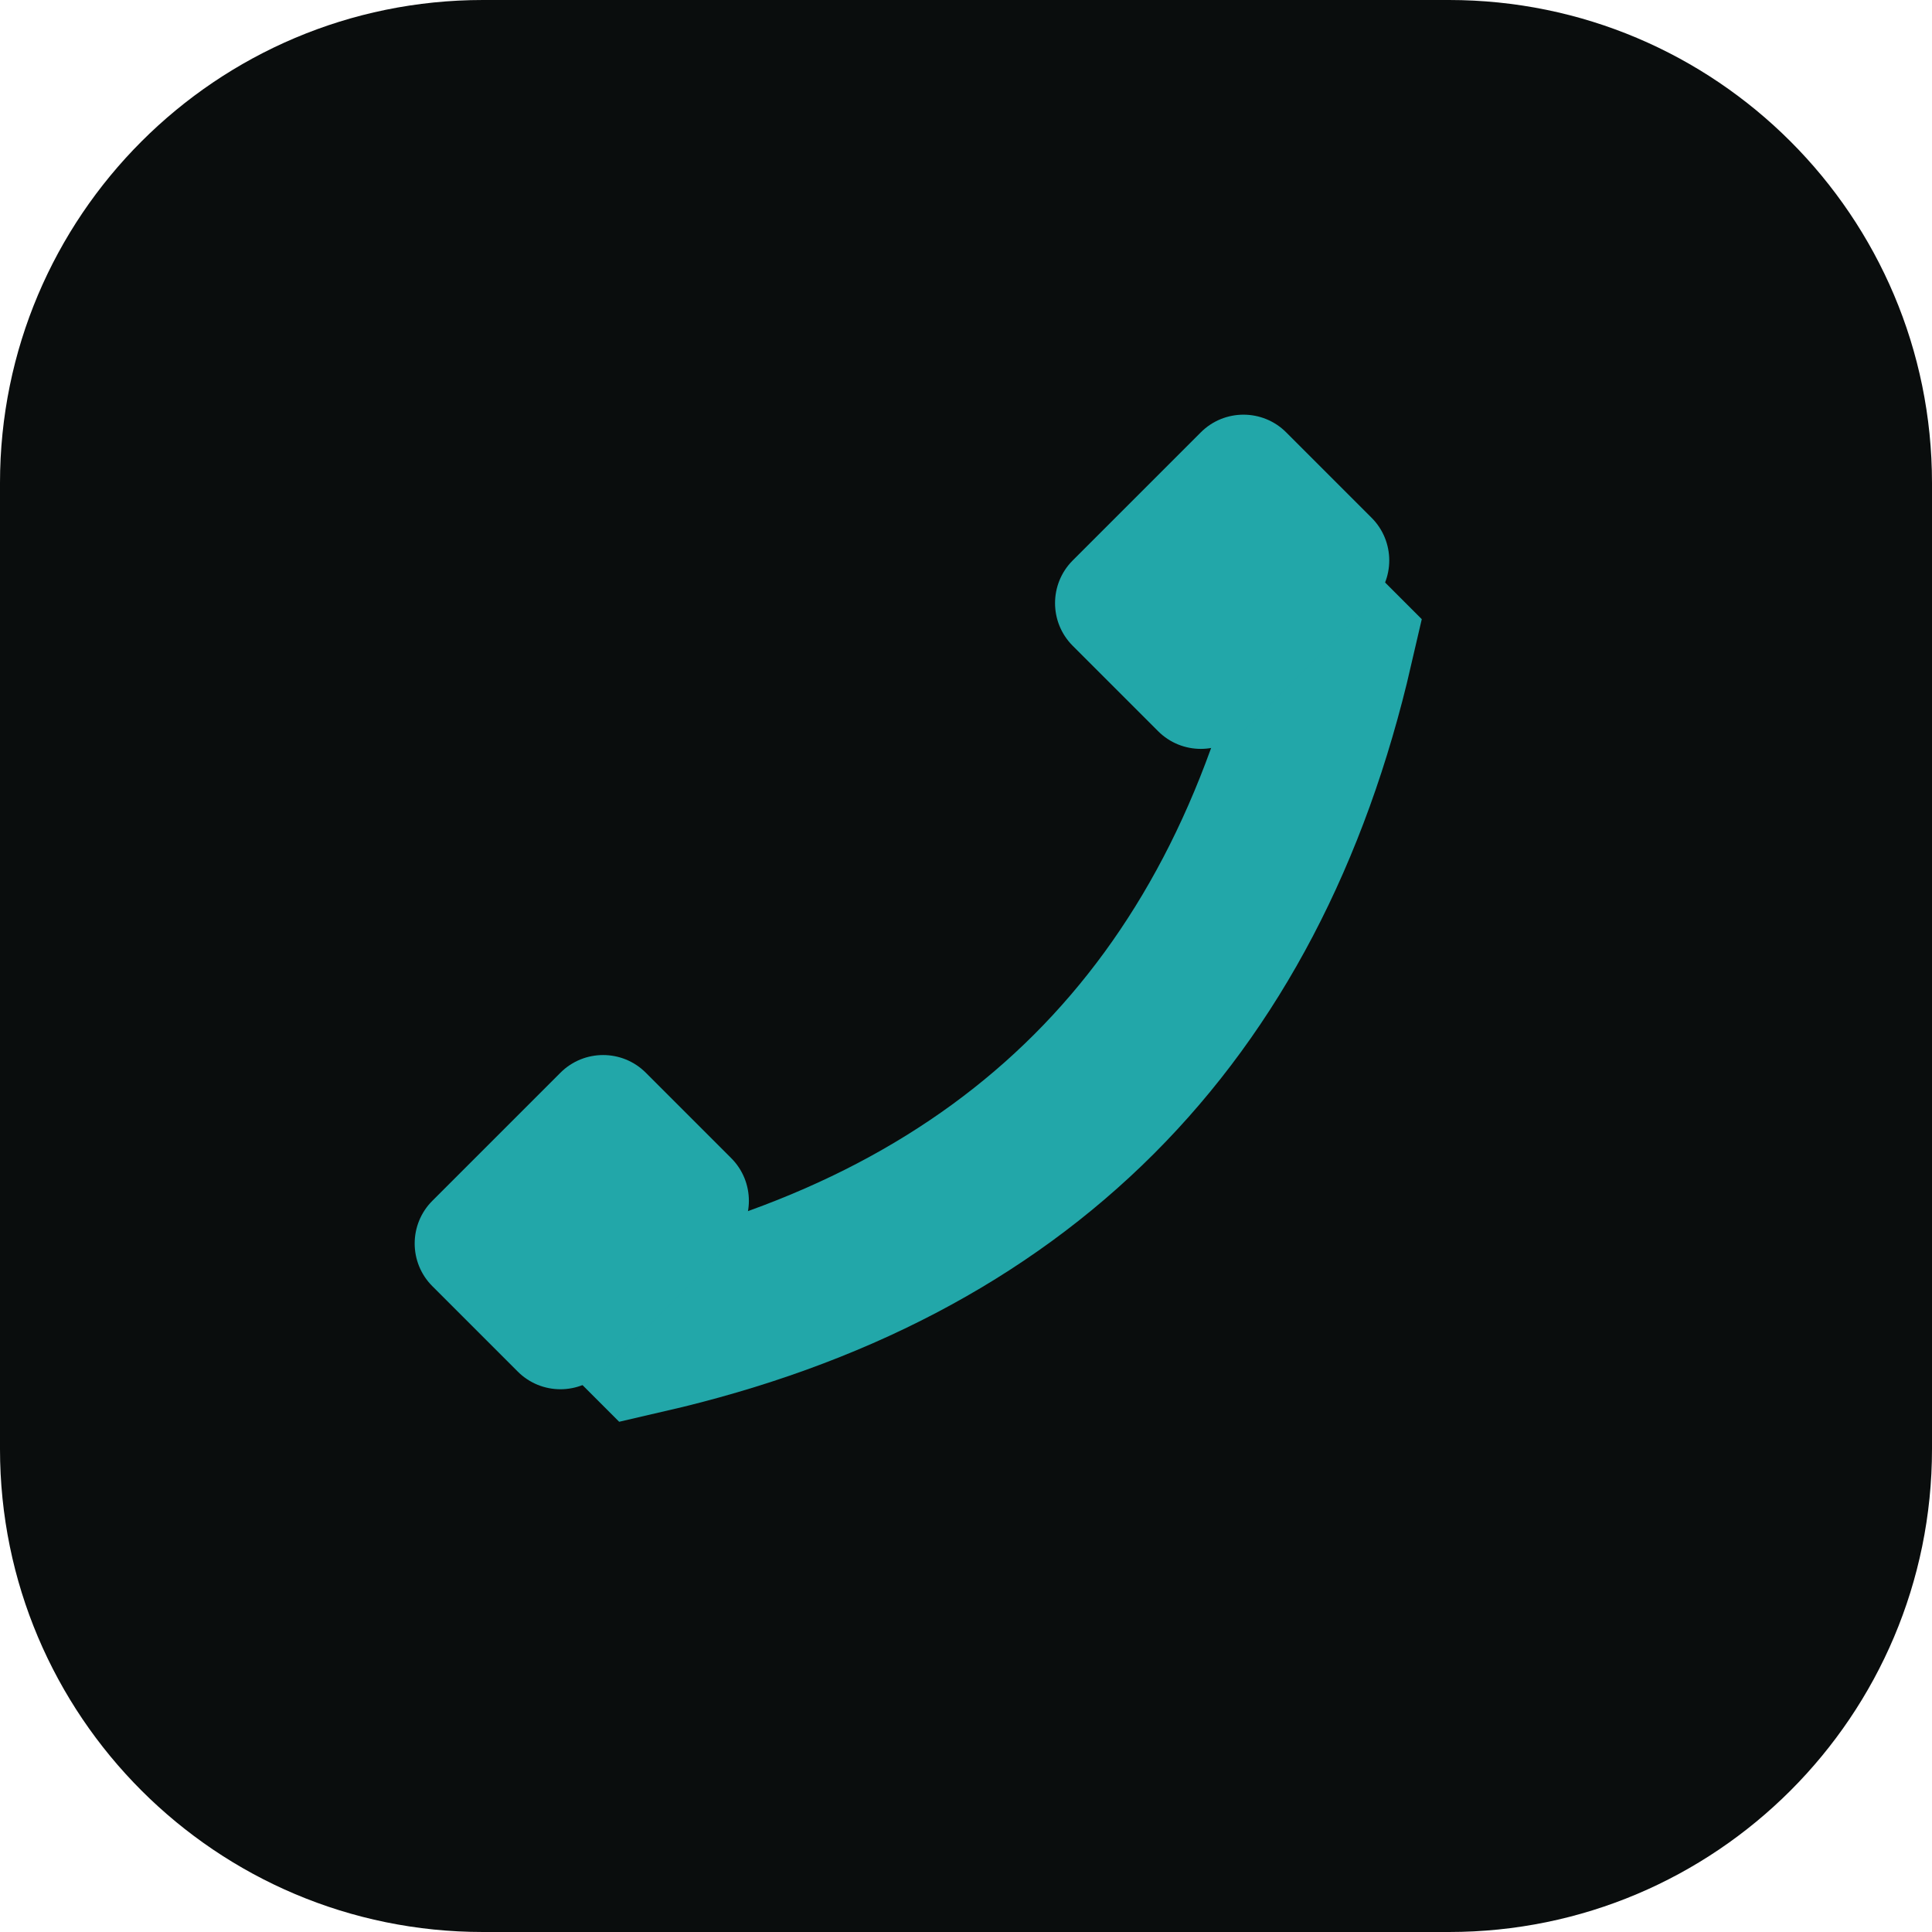
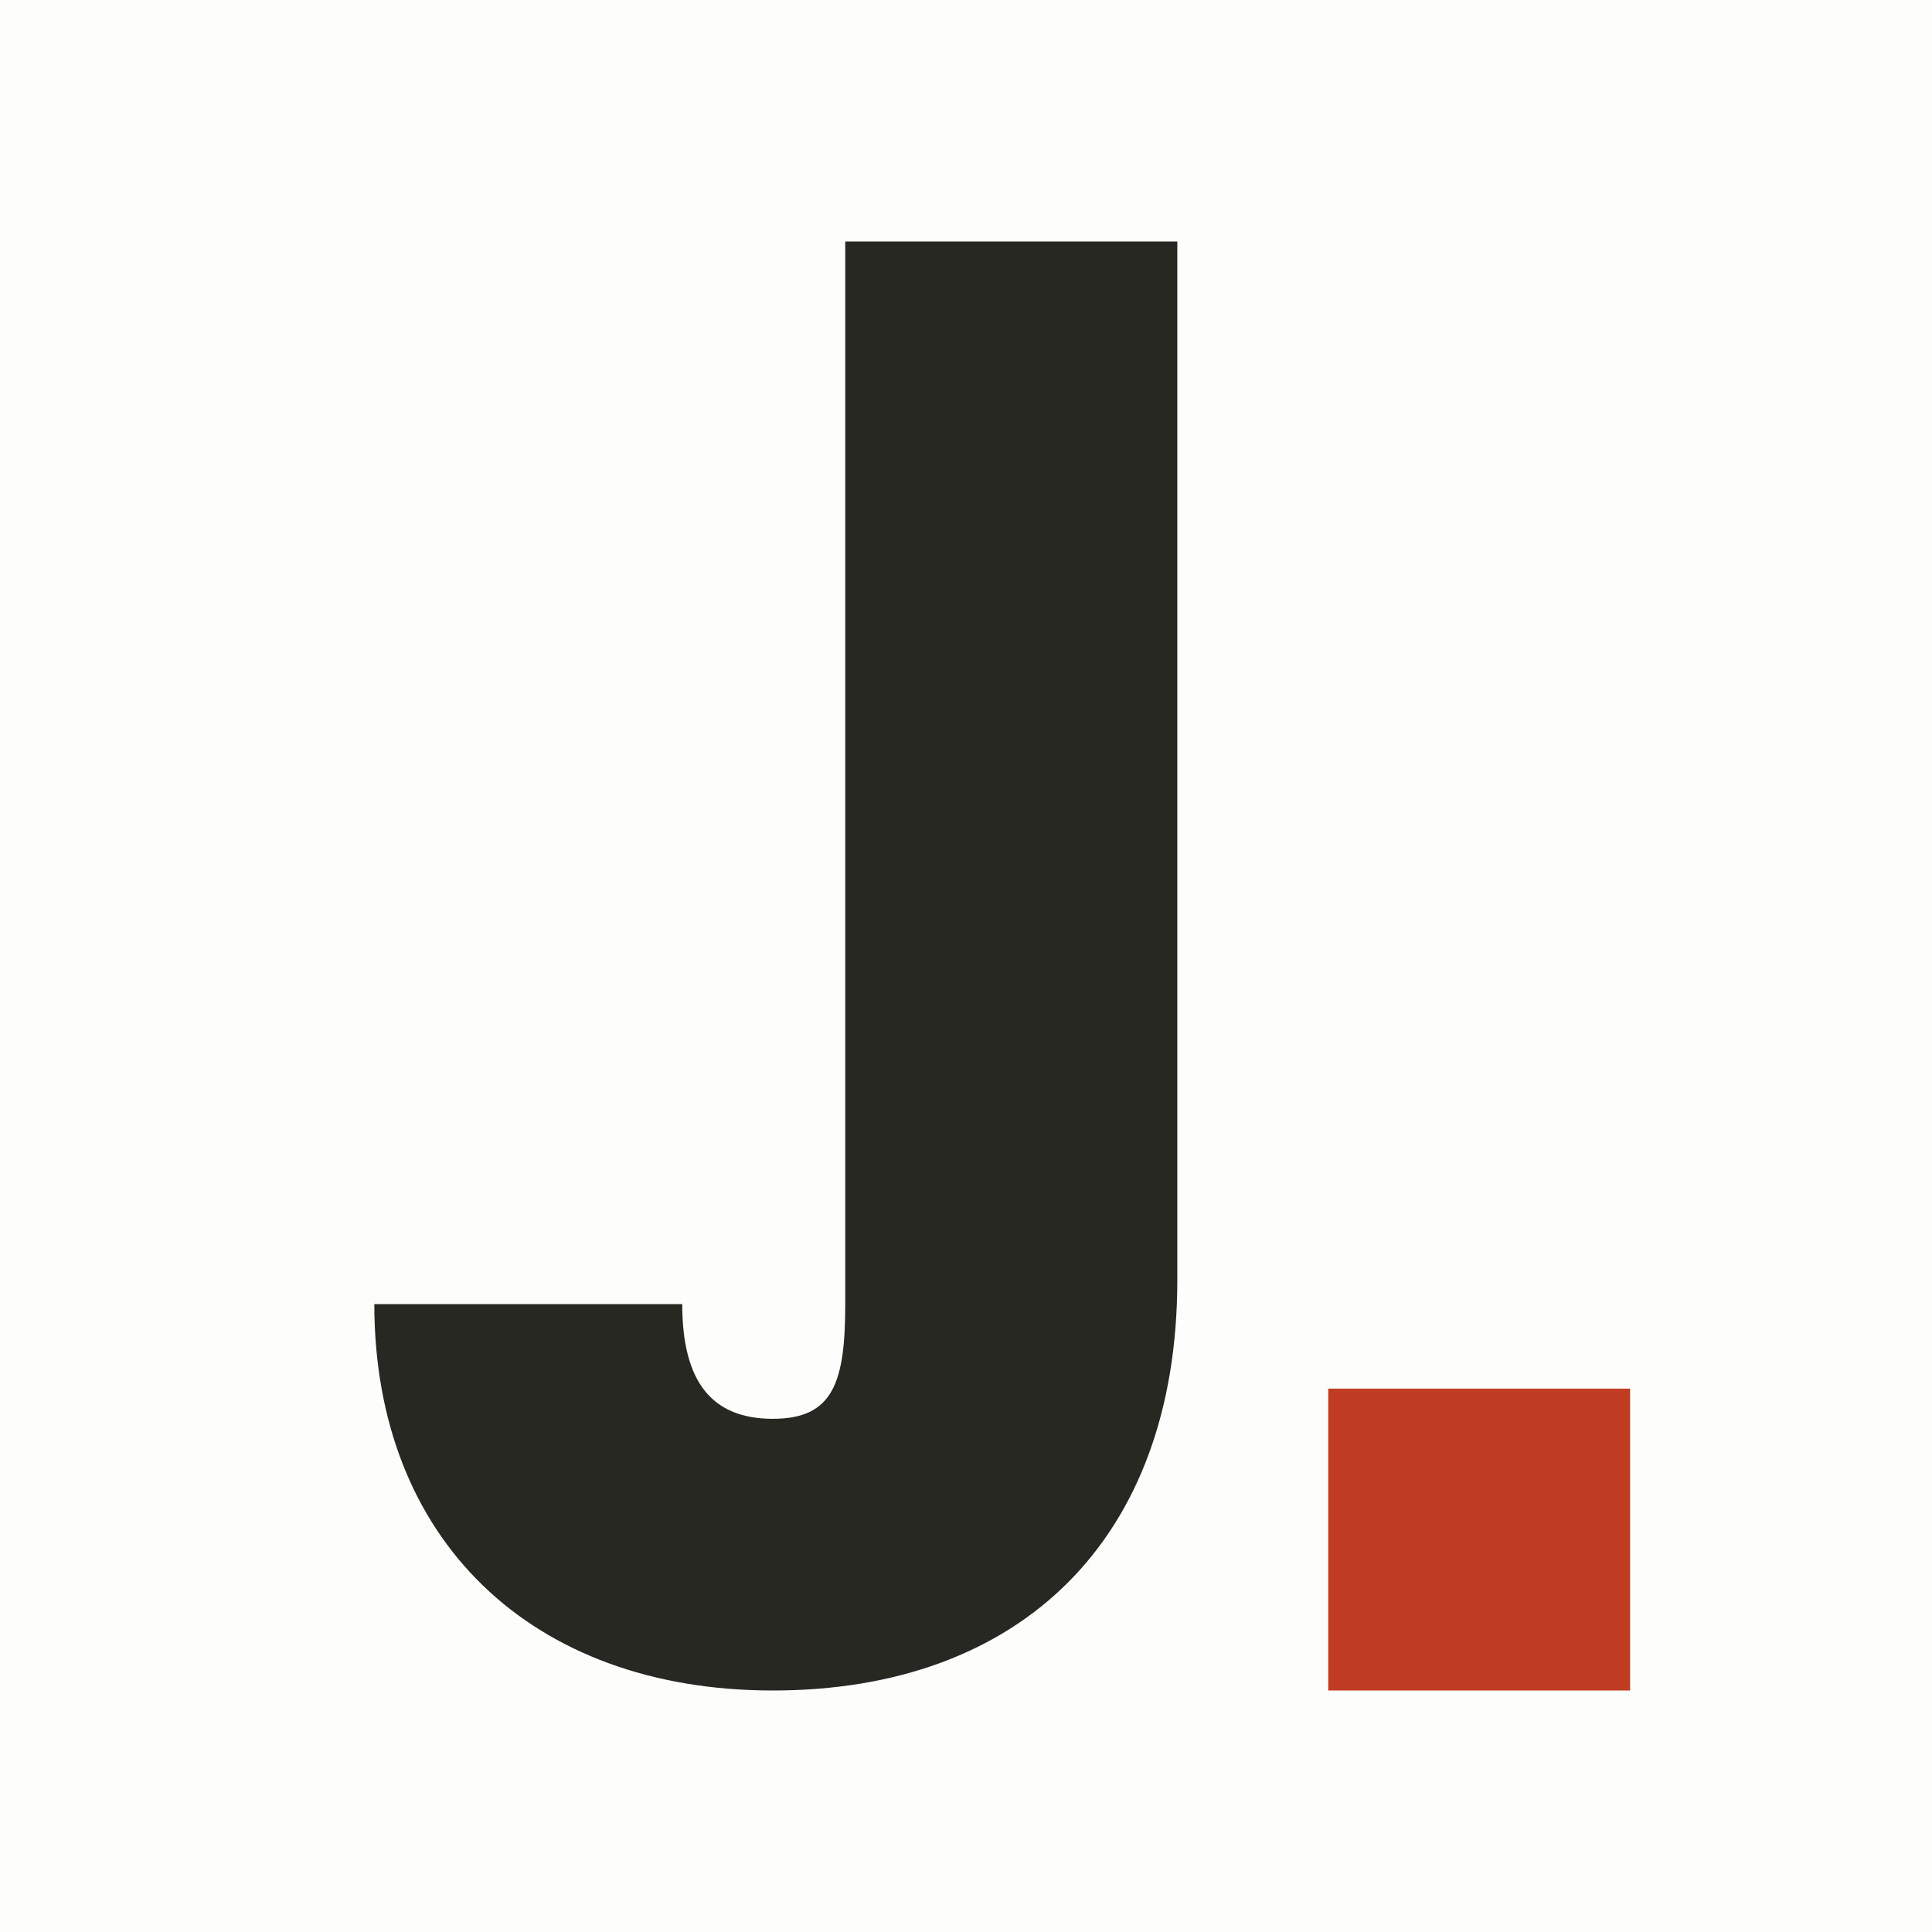
<svg xmlns="http://www.w3.org/2000/svg" viewBox="0 0 32 32">
-   <rect width="32" height="32" rx="8" fill="#0a0d0d" />
-   <g transform="translate(4 4)" color="#22a7a9">
-     <g transform="rotate(-45 12 12)">
-       <path d="M4 11v1.5Q12 17.5 20 12.5V11" fill="none" stroke="currentColor" stroke-width="2.8" stroke-linecap="round" />
-       <path d="M2 9.5v2a1 1 0 0 0 1 1h3a1 1 0 0 0 1-1v-2a1 1 0 0 0-1-1H3a1 1 0 0 0-1 1z" fill="currentColor" />
-       <path d="M17 9.5v2a1 1 0 0 0 1 1h3a1 1 0 0 0 1-1v-2a1 1 0 0 0-1-1h-3a1 1 0 0 0-1 1z" fill="currentColor" />
-     </g>
-   </g>
+   <rect width="32" height="32" fill="#fdfdfc" />
+   <path d="M14 4h5.5v17.2c0 4.3-2.6 6.8-6.7 6.8-4 0-6.6-2.5-6.6-6.4h5.1c0 1.3.5 1.9 1.5 1.9s1.2-.6 1.2-1.9z" fill="#272821" />
+   <rect x="22" y="23" width="5" height="5" fill="#c03d24" />
</svg>
